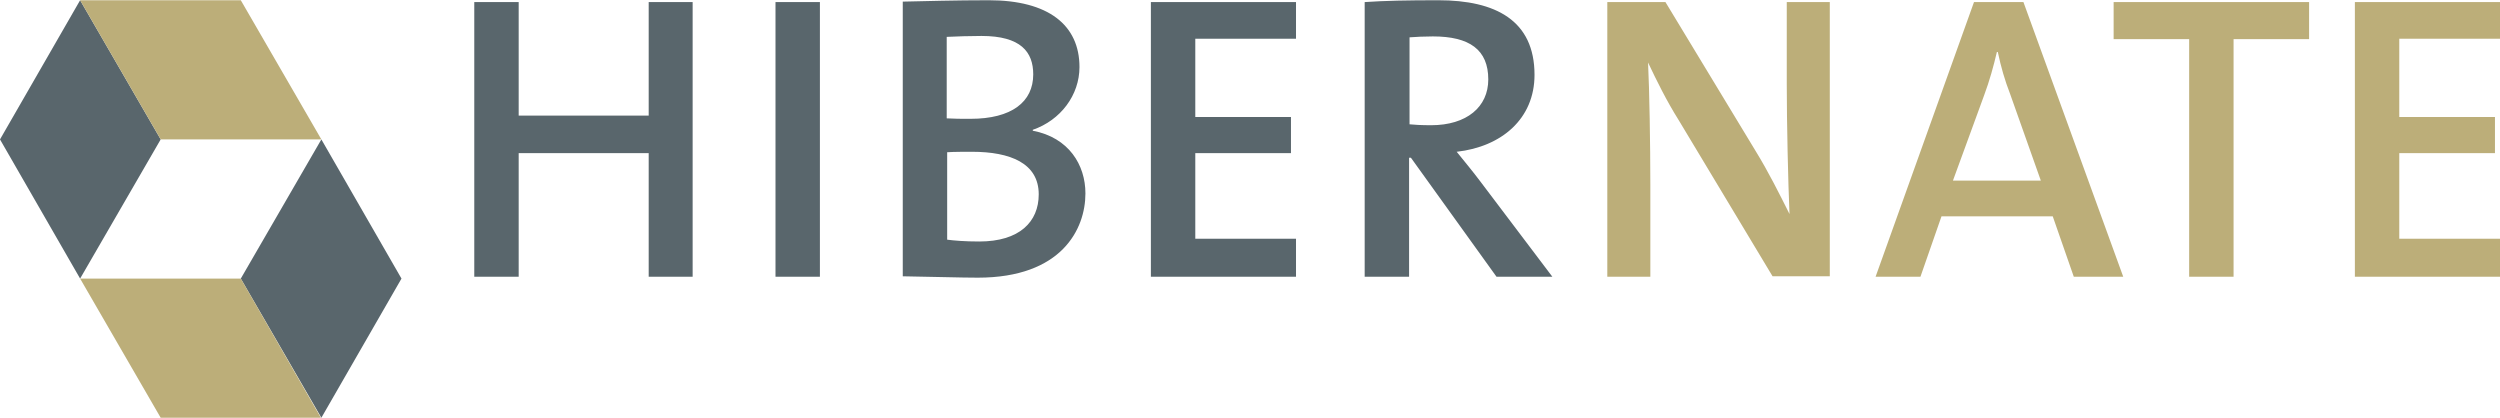
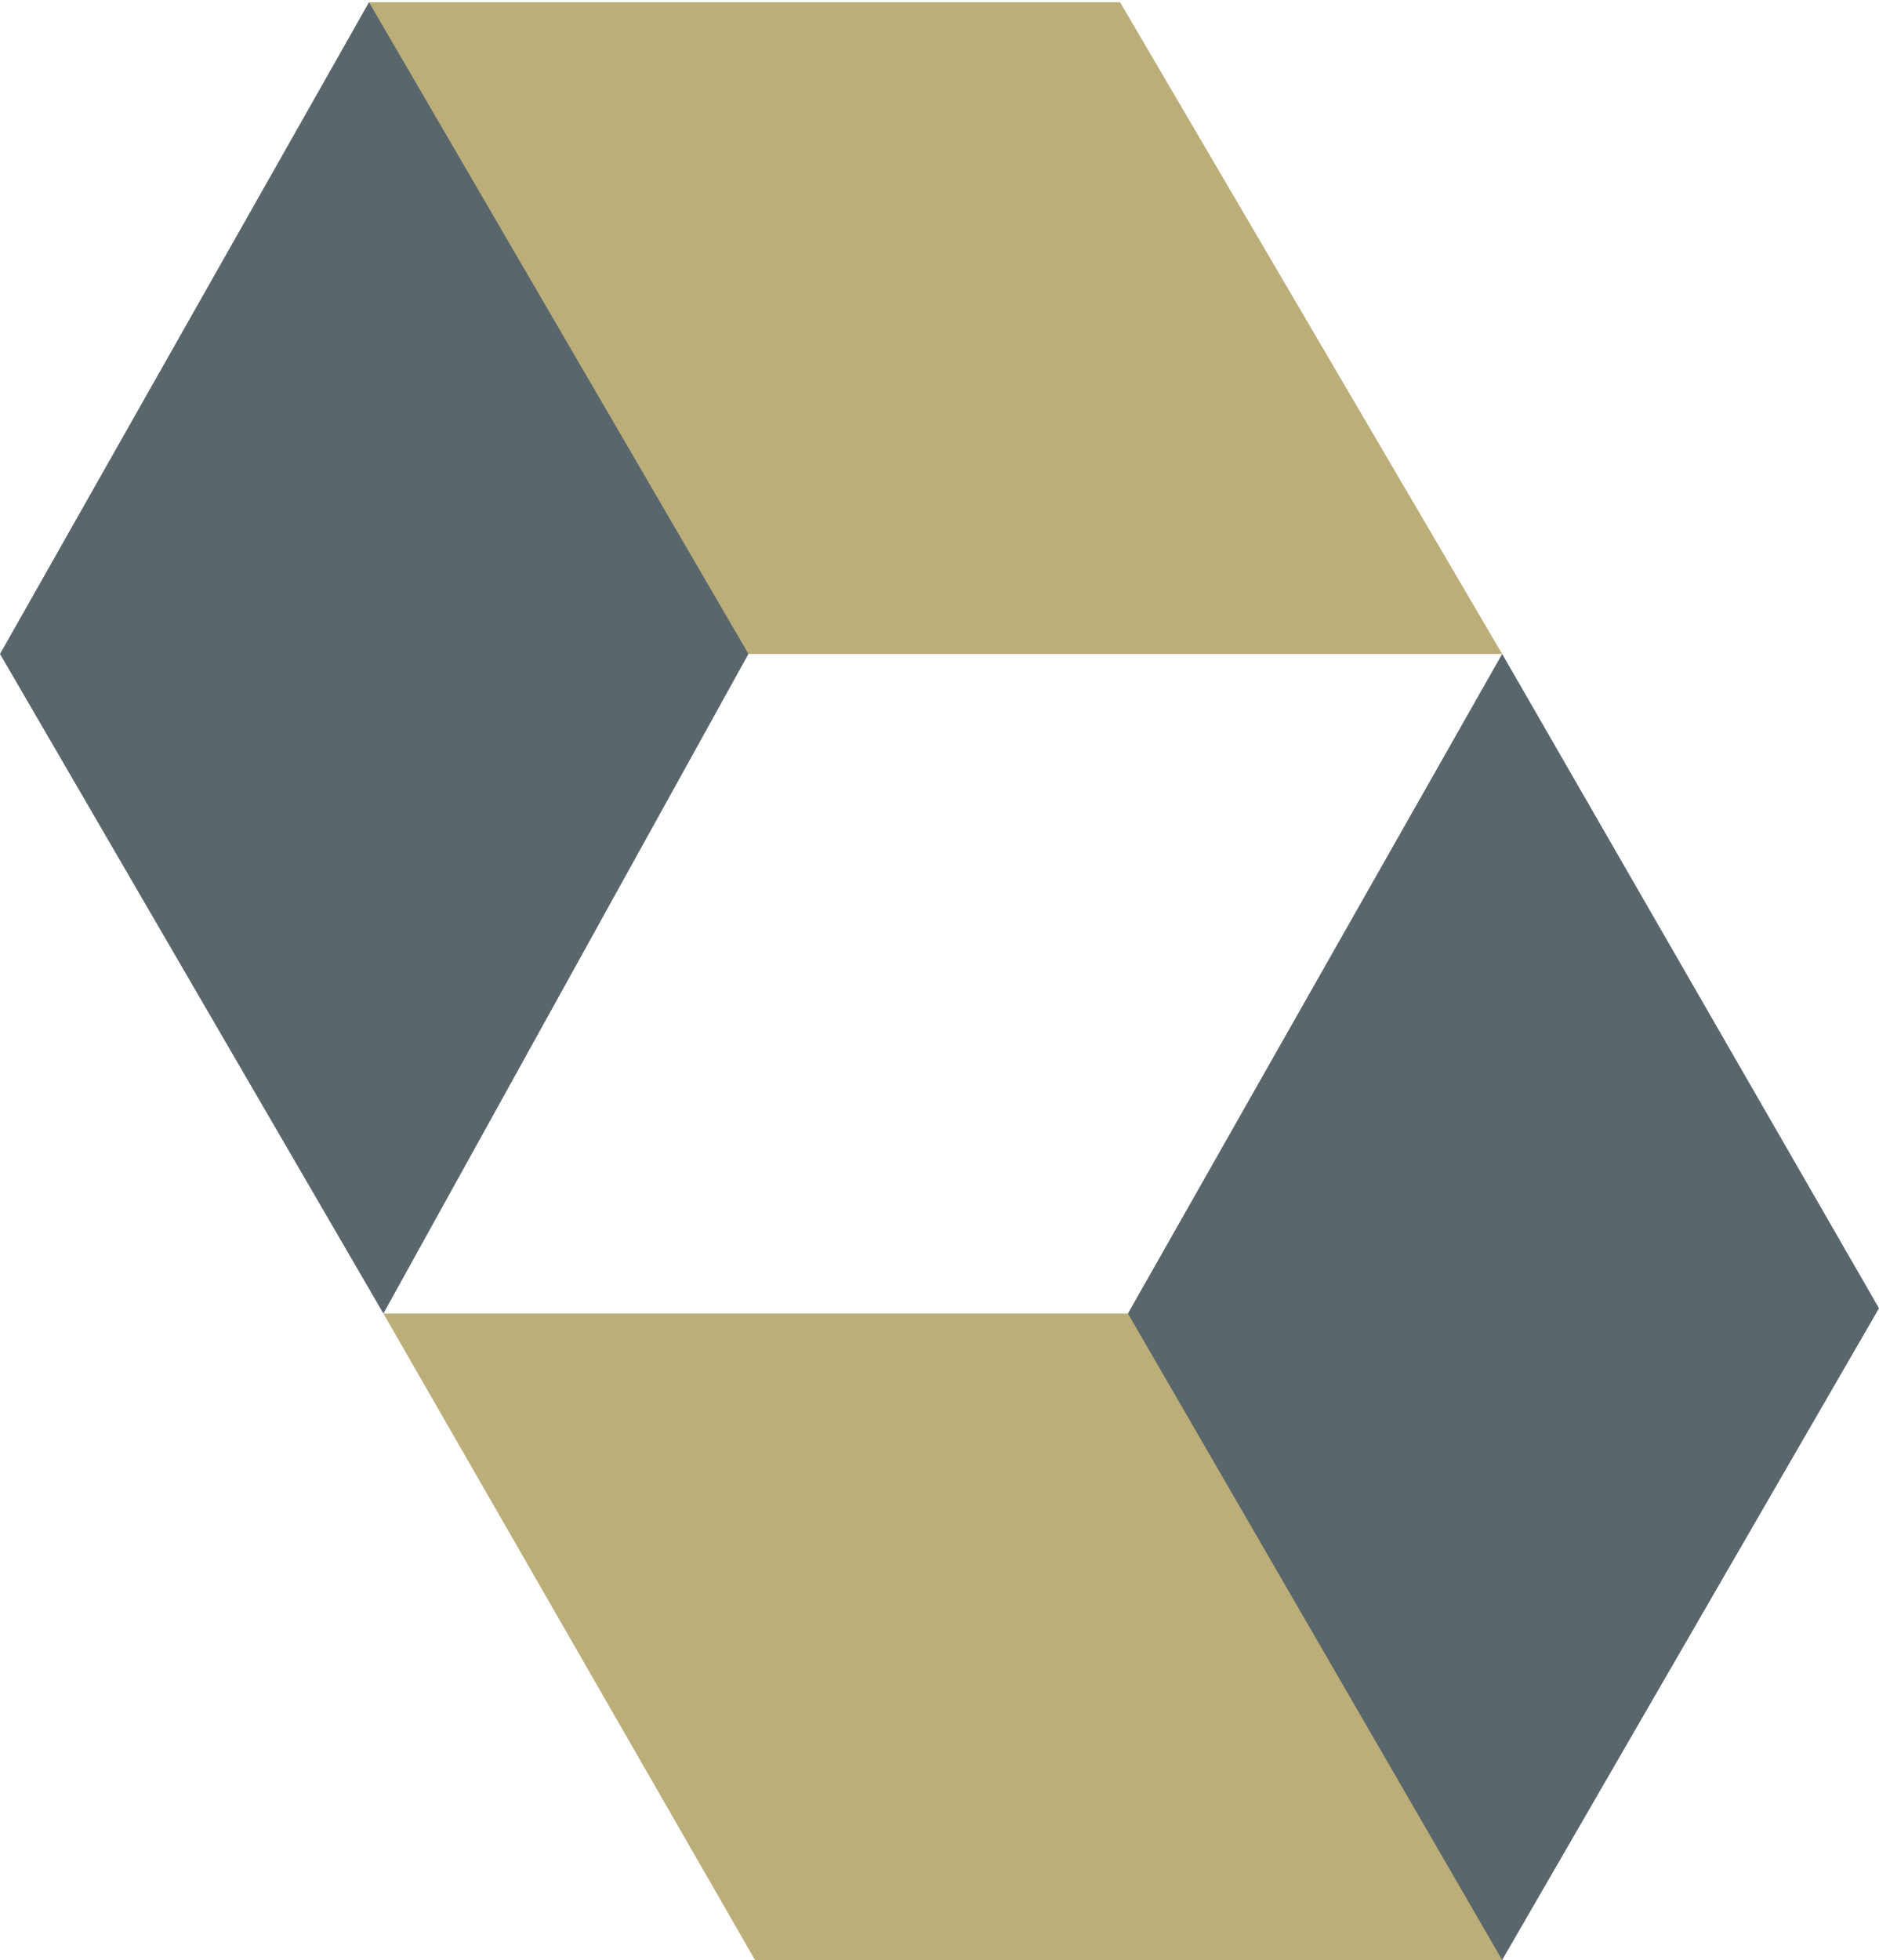
- <svg xmlns="http://www.w3.org/2000/svg" id="Layer_1" viewBox="0 0 546.1 91.2" width="2500" height="418">
-   <style>.st0{fill:#59666c}.st1{fill:#bcae79}</style>
-   <path class="st0" d="M35.1 30.4L17.5 60.8 0 30.4 17.5 0z" />
-   <path class="st1" d="M52.6 0H17.5l17.6 30.4h35.1z" />
-   <path class="st0" d="M52.6 60.8l17.6-30.4 17.5 30.4-17.5 30.4z" />
-   <path class="st1" d="M35.1 91.2h35L52.6 60.8H17.5z" />
-   <path class="st0" d="M151.3 60.4V.4h-9.6v24.8h-28.4V.4h-9.7v60h9.7v-27h28.4v27zM179.1 60.4V.4h-9.7v60zM237.1 42.2c0-6.2-3.6-12.2-11.5-13.7v-.2c6.1-2.1 10.2-7.6 10.2-13.7C235.8 5.4 229 0 216 0c-7.3 0-14.1.2-18.8.3v60c6.7.1 12.7.3 16.4.3 18.3 0 23.5-10.6 23.5-18.4zm-11.4-26c0 6-4.7 9.7-13.7 9.7-2 0-3.6 0-5.2-.1V8c2.3-.1 4.9-.2 7.6-.2 8.6 0 11.3 3.5 11.3 8.4zm1.2 26.2c0 6-4.2 10.3-13 10.3-3.1 0-5.5-.2-7-.4V33.2c1.3-.1 4.4-.1 5.4-.1 8.4 0 14.6 2.5 14.6 9.3zM283.1 60.4v-8.3h-22V33.4H282v-7.9h-20.9V8.4h22v-8h-31.7v60zM339.1 60.4l-15.8-20.9c-1.5-2-3.4-4.3-5.1-6.4 9.8-1.1 17-7.2 17-16.8 0-11.9-8.5-16.3-21-16.3-6.8 0-11.7.1-16.1.4v60h9.7v-26h.4l18.7 26h12.2zm-14-43.1c0 6-4.7 10-12.5 10-2.1 0-3.8-.1-4.7-.2v-19c1.4-.1 3.2-.2 5.1-.2 8 0 12.1 2.9 12.1 9.4z" />
-   <path class="st1" d="M399.7 60.4V.4h-9.4v17.8c0 8.8.3 21.7.6 28.5-2.2-4.4-4.6-9.2-7.3-13.6L363.8.4h-12.7v60h9.4V40.2c0-8.5-.2-20.7-.5-26.6 1.9 4 4 8.3 6.7 12.6l20.5 34.1h12.5v.1zM463.8 60.4L442 .4h-10.8l-21.5 60h9.8l4.6-13.2h24.3l4.6 13.2h10.8zm-18-21h-19.2l6.8-18.6c1.2-3.2 2.1-6.5 2.8-9.5h.2c.7 3.3 1.5 6.1 2.7 9.2l6.7 18.9zM504.4 8.5V.4h-42.7v8.1h16.5v51.9h9.7V8.5zM546.1 60.4v-8.3h-22V33.4H545v-7.9h-20.9V8.4h22v-8h-31.7v60z" />
+ <svg xmlns="http://www.w3.org/2000/svg" width="2397" height="2500" viewBox="0 0 256 267" preserveAspectRatio="xMidYMid">
+   <path d="M153.671 178.933l-.932 2.757 49.137 83.342 2.781 1.968L256 178.22l-51.342-89.137-50.986 89.85zM50.273.304L0 89.084l52.234 89.849 49.738-89.85-.134-3.63L52.565 2.11 50.273.304z" fill="#59666C" />
+   <path d="M50.273.304l51.7 88.78h102.684L152.601.304H50.273zM52.234 178.933L102.864 267h101.793l-50.986-88.067H52.234z" fill="#BCAE79" />
</svg>
